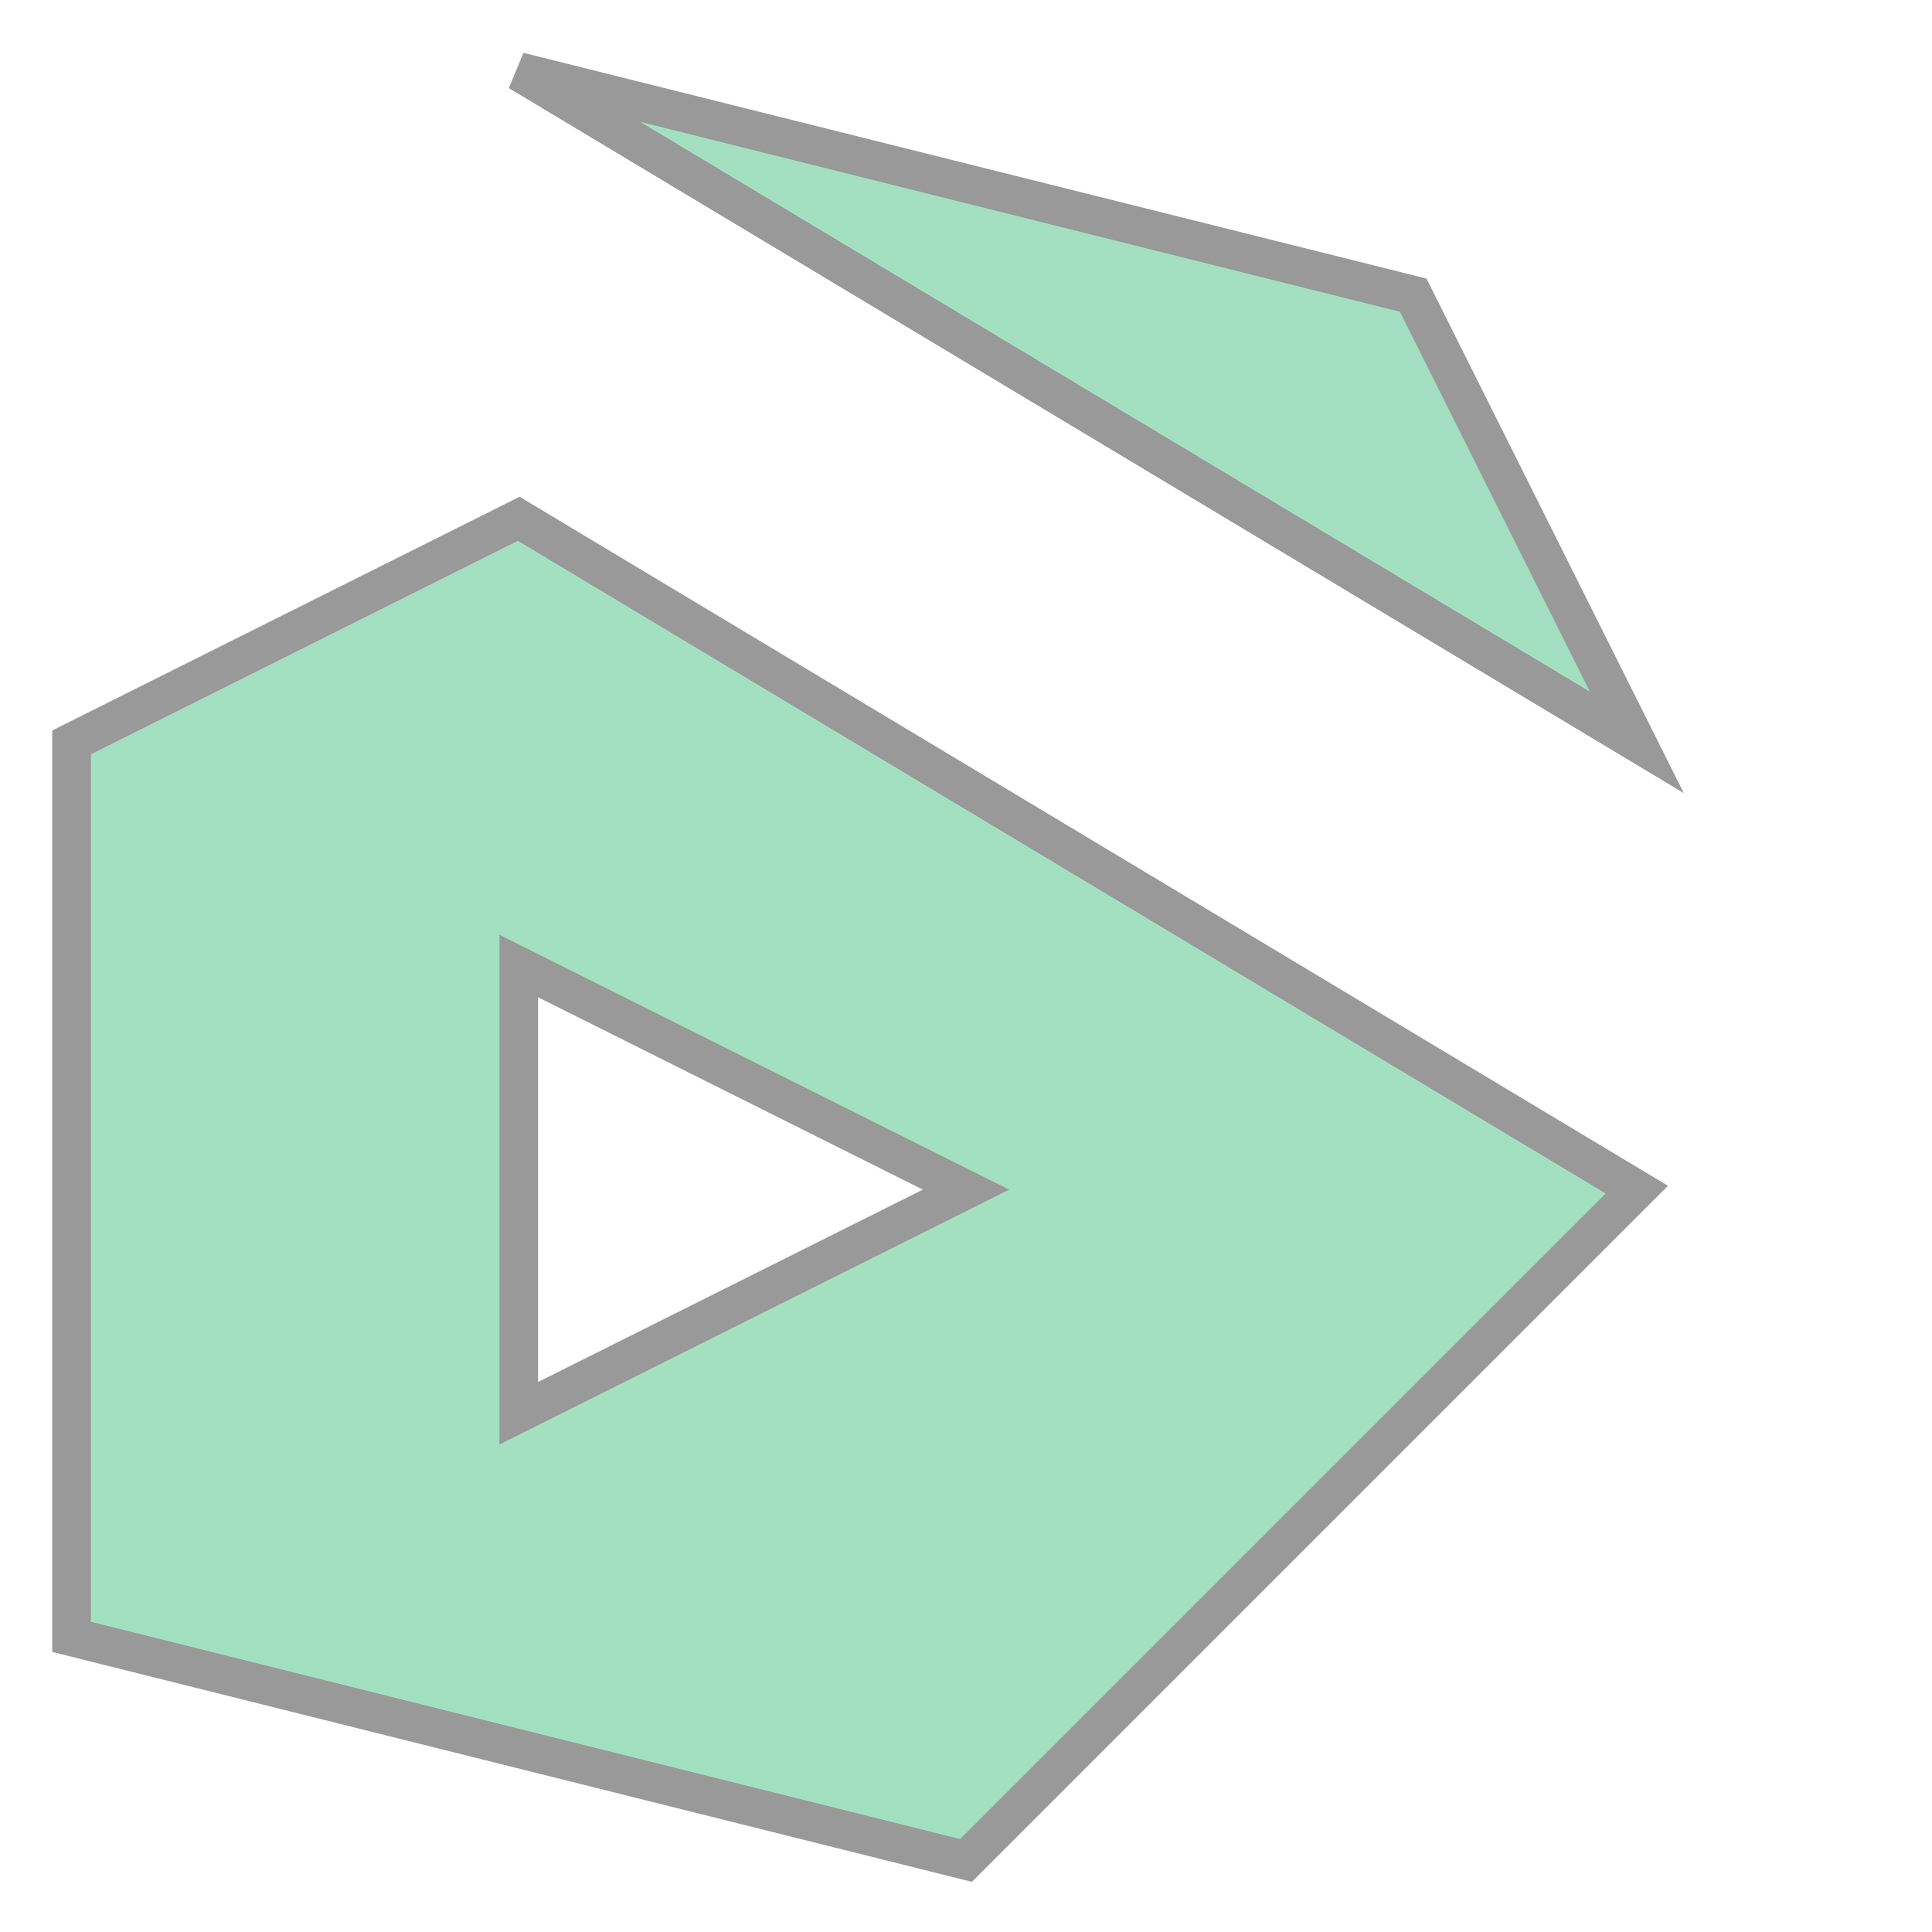
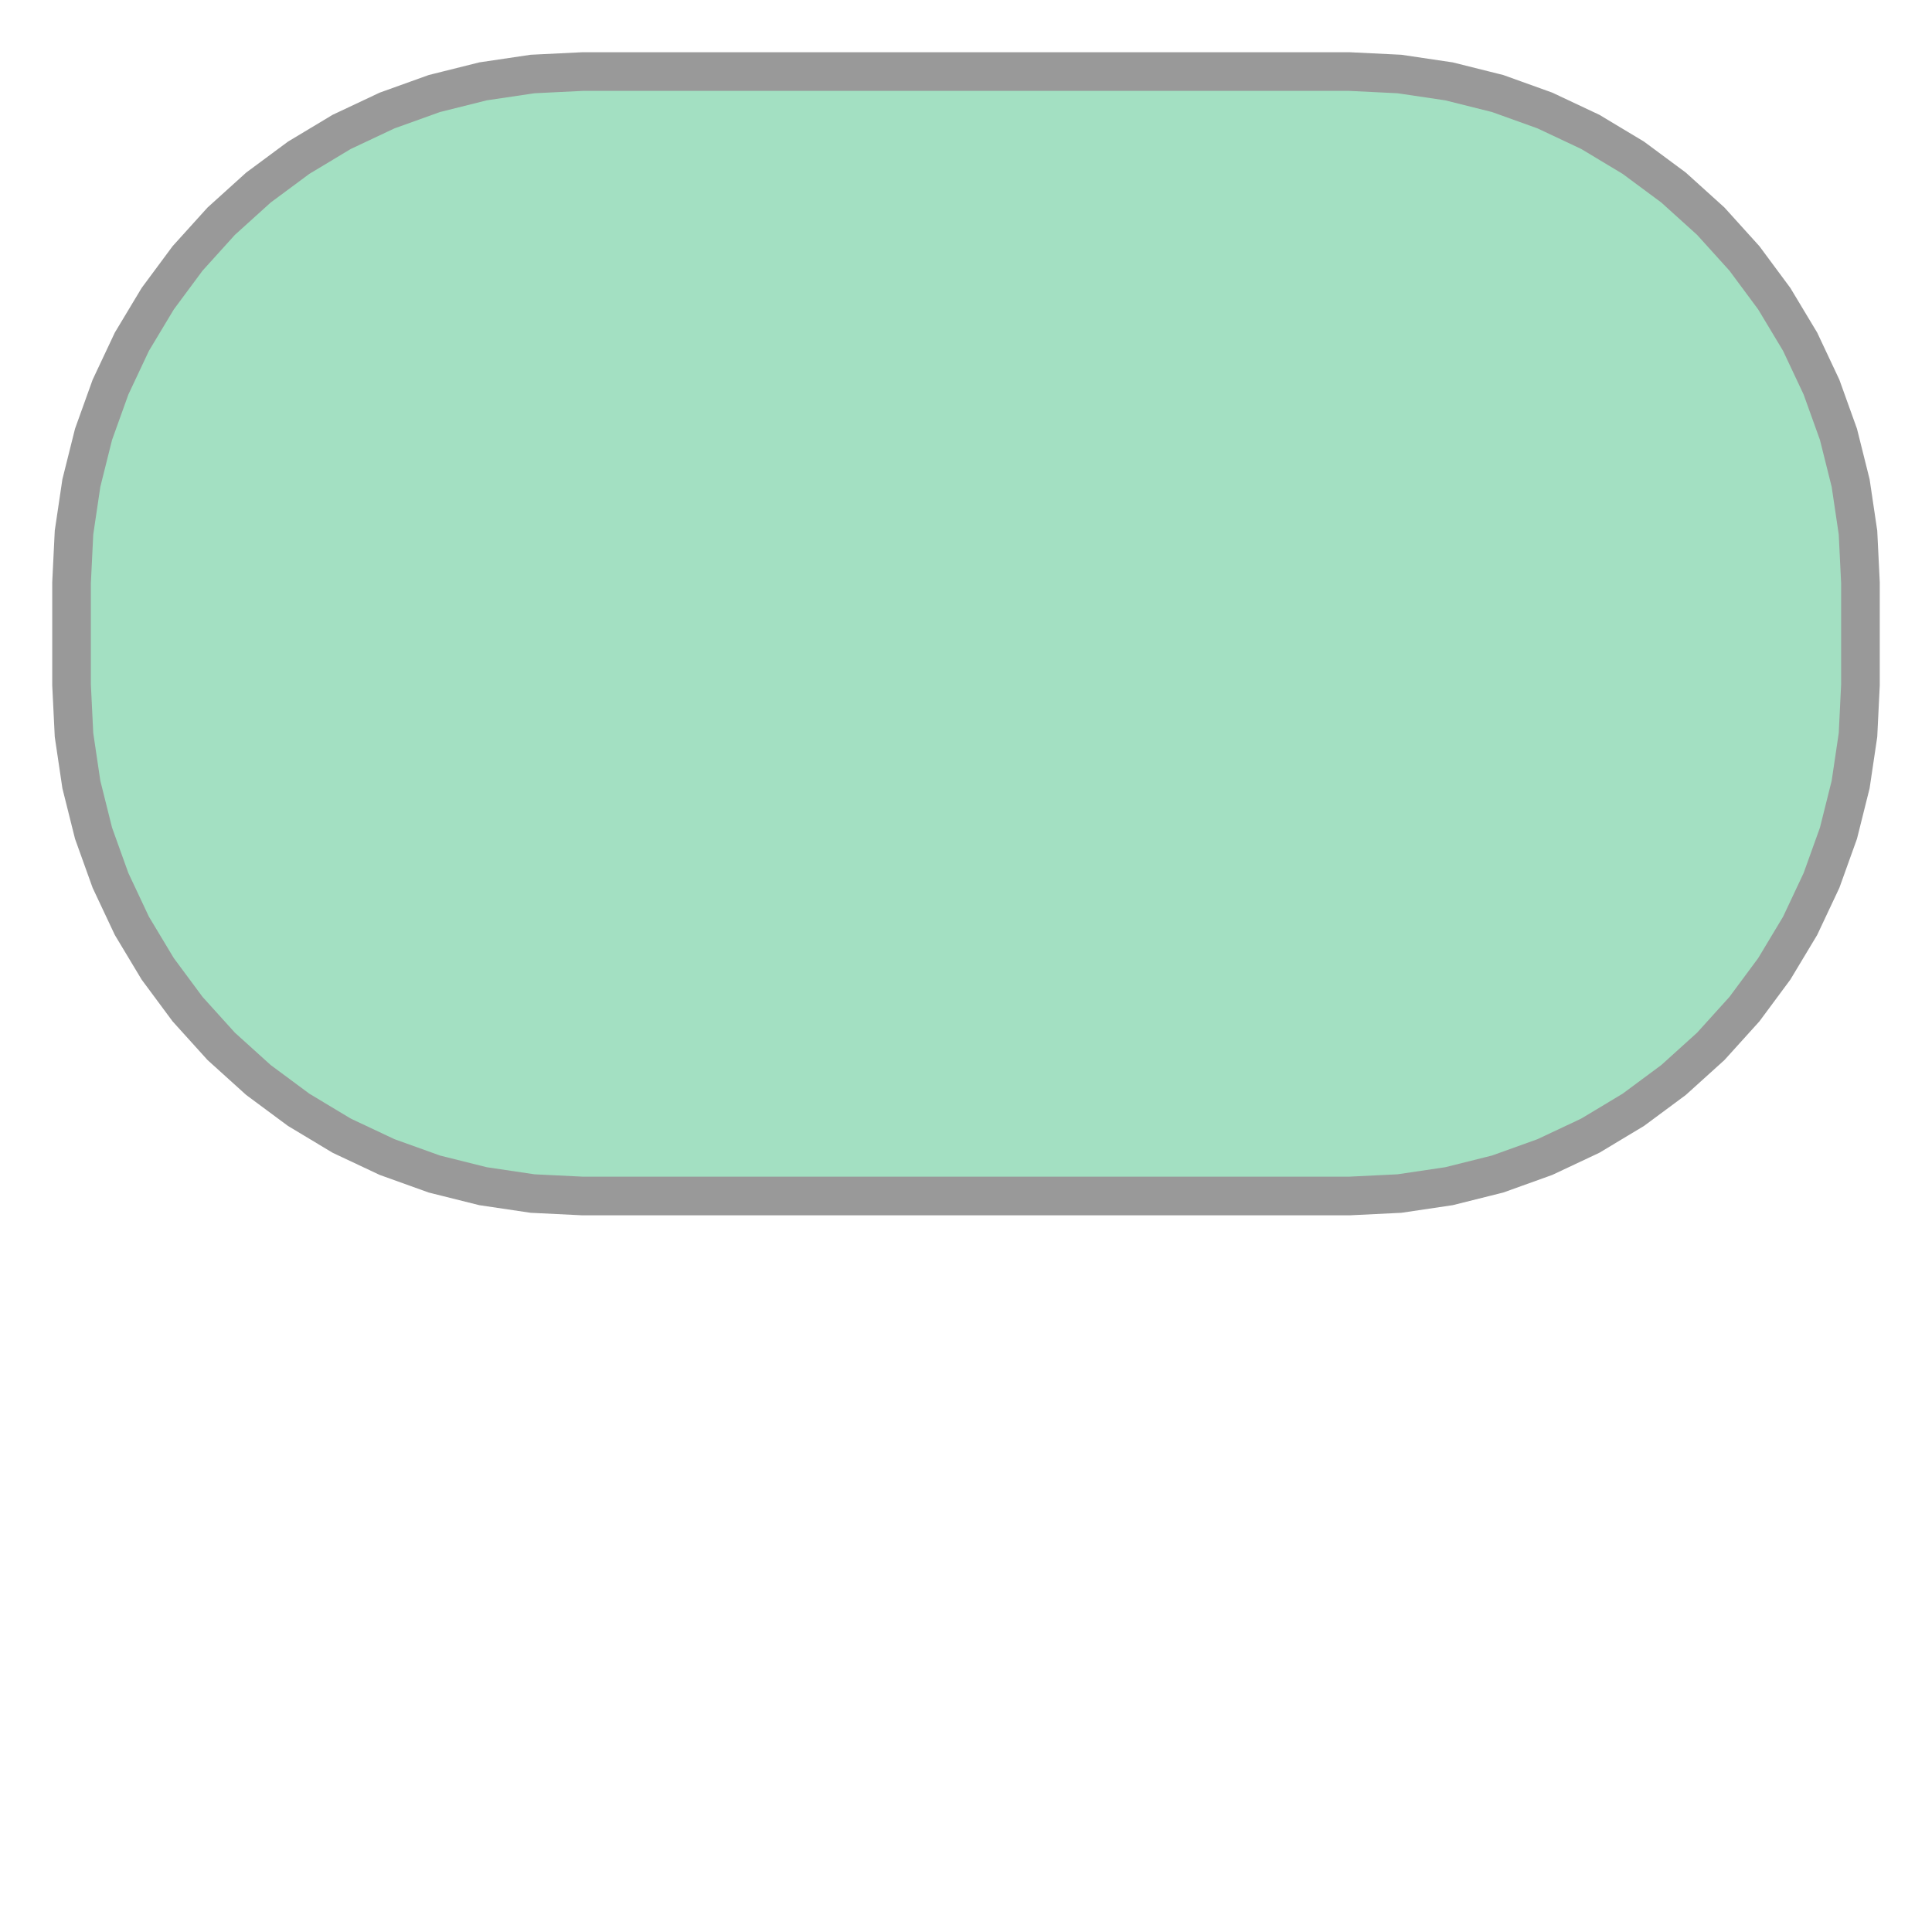
- <svg xmlns="http://www.w3.org/2000/svg" width="100.0" height="100.0" viewBox="8.4 3.4 38.2 43.2" preserveAspectRatio="xMinYMin meet">
-   <g transform="matrix(1,0,0,-1,0,50.0)">
-     <g>
-       <path fill-rule="evenodd" fill="#66cc99" stroke="#555555" stroke-width="0.864" opacity="0.6" d="M 40.0,40.0 L 20.0,45.0 L 45.0,30.0 L 40.0,40.0 z" />
-       <path fill-rule="evenodd" fill="#66cc99" stroke="#555555" stroke-width="0.864" opacity="0.6" d="M 20.0,35.0 L 10.0,30.0 L 10.0,10.0 L 30.0,5.0 L 45.0,20.0 L 20.0,35.0 z M 30.0,20.0 L 20.0,15.0 L 20.0,25.0 L 30.0,20.0 z" />
-     </g>
+ <svg xmlns="http://www.w3.org/2000/svg" width="100.0" height="100.0" viewBox="-5.7 -6.7 18.9 12.4" preserveAspectRatio="xMinYMin meet">
+   <g transform="matrix(1,0,0,-1,0,-1.0)">
+     <path fill-rule="evenodd" fill="#66cc99" stroke="#555555" stroke-width="0.378" opacity="0.6" d="M 0.0,5.0 L 7.5,5.0 L 7.99,4.976 L 8.475,4.904 L 8.951,4.785 L 9.413,4.619 L 9.857,4.41 L 10.278,4.157 L 10.672,3.865 L 11.036,3.536 L 11.365,3.172 L 11.657,2.778 L 11.91,2.357 L 12.119,1.913 L 12.285,1.451 L 12.404,0.975 L 12.476,0.49 L 12.5,0.0 L 12.5,-1.0 L 12.476,-1.49 L 12.404,-1.975 L 12.285,-2.451 L 12.119,-2.913 L 11.91,-3.357 L 11.657,-3.778 L 11.365,-4.172 L 11.036,-4.536 L 10.672,-4.865 L 10.278,-5.157 L 9.857,-5.41 L 9.413,-5.619 L 8.951,-5.785 L 8.475,-5.904 L 7.99,-5.976 L 7.5,-6.0 L 0.0,-6.0 L -0.49,-5.976 L -0.975,-5.904 L -1.451,-5.785 L -1.913,-5.619 L -2.357,-5.41 L -2.778,-5.157 L -3.172,-4.865 L -3.536,-4.536 L -3.865,-4.172 L -4.157,-3.778 L -4.41,-3.357 L -4.619,-2.913 L -4.785,-2.451 L -4.904,-1.975 L -4.976,-1.49 L -5.0,-1.0 L -5.0,0.0 L -4.976,0.49 L -4.904,0.975 L -4.785,1.451 L -4.619,1.913 L -4.41,2.357 L -4.157,2.778 L -3.865,3.172 L -3.536,3.536 L -3.172,3.865 L -2.778,4.157 L -2.357,4.41 L -1.913,4.619 L -1.451,4.785 L -0.975,4.904 L -0.49,4.976 L 0.0,5.0 z" />
  </g>
</svg>
